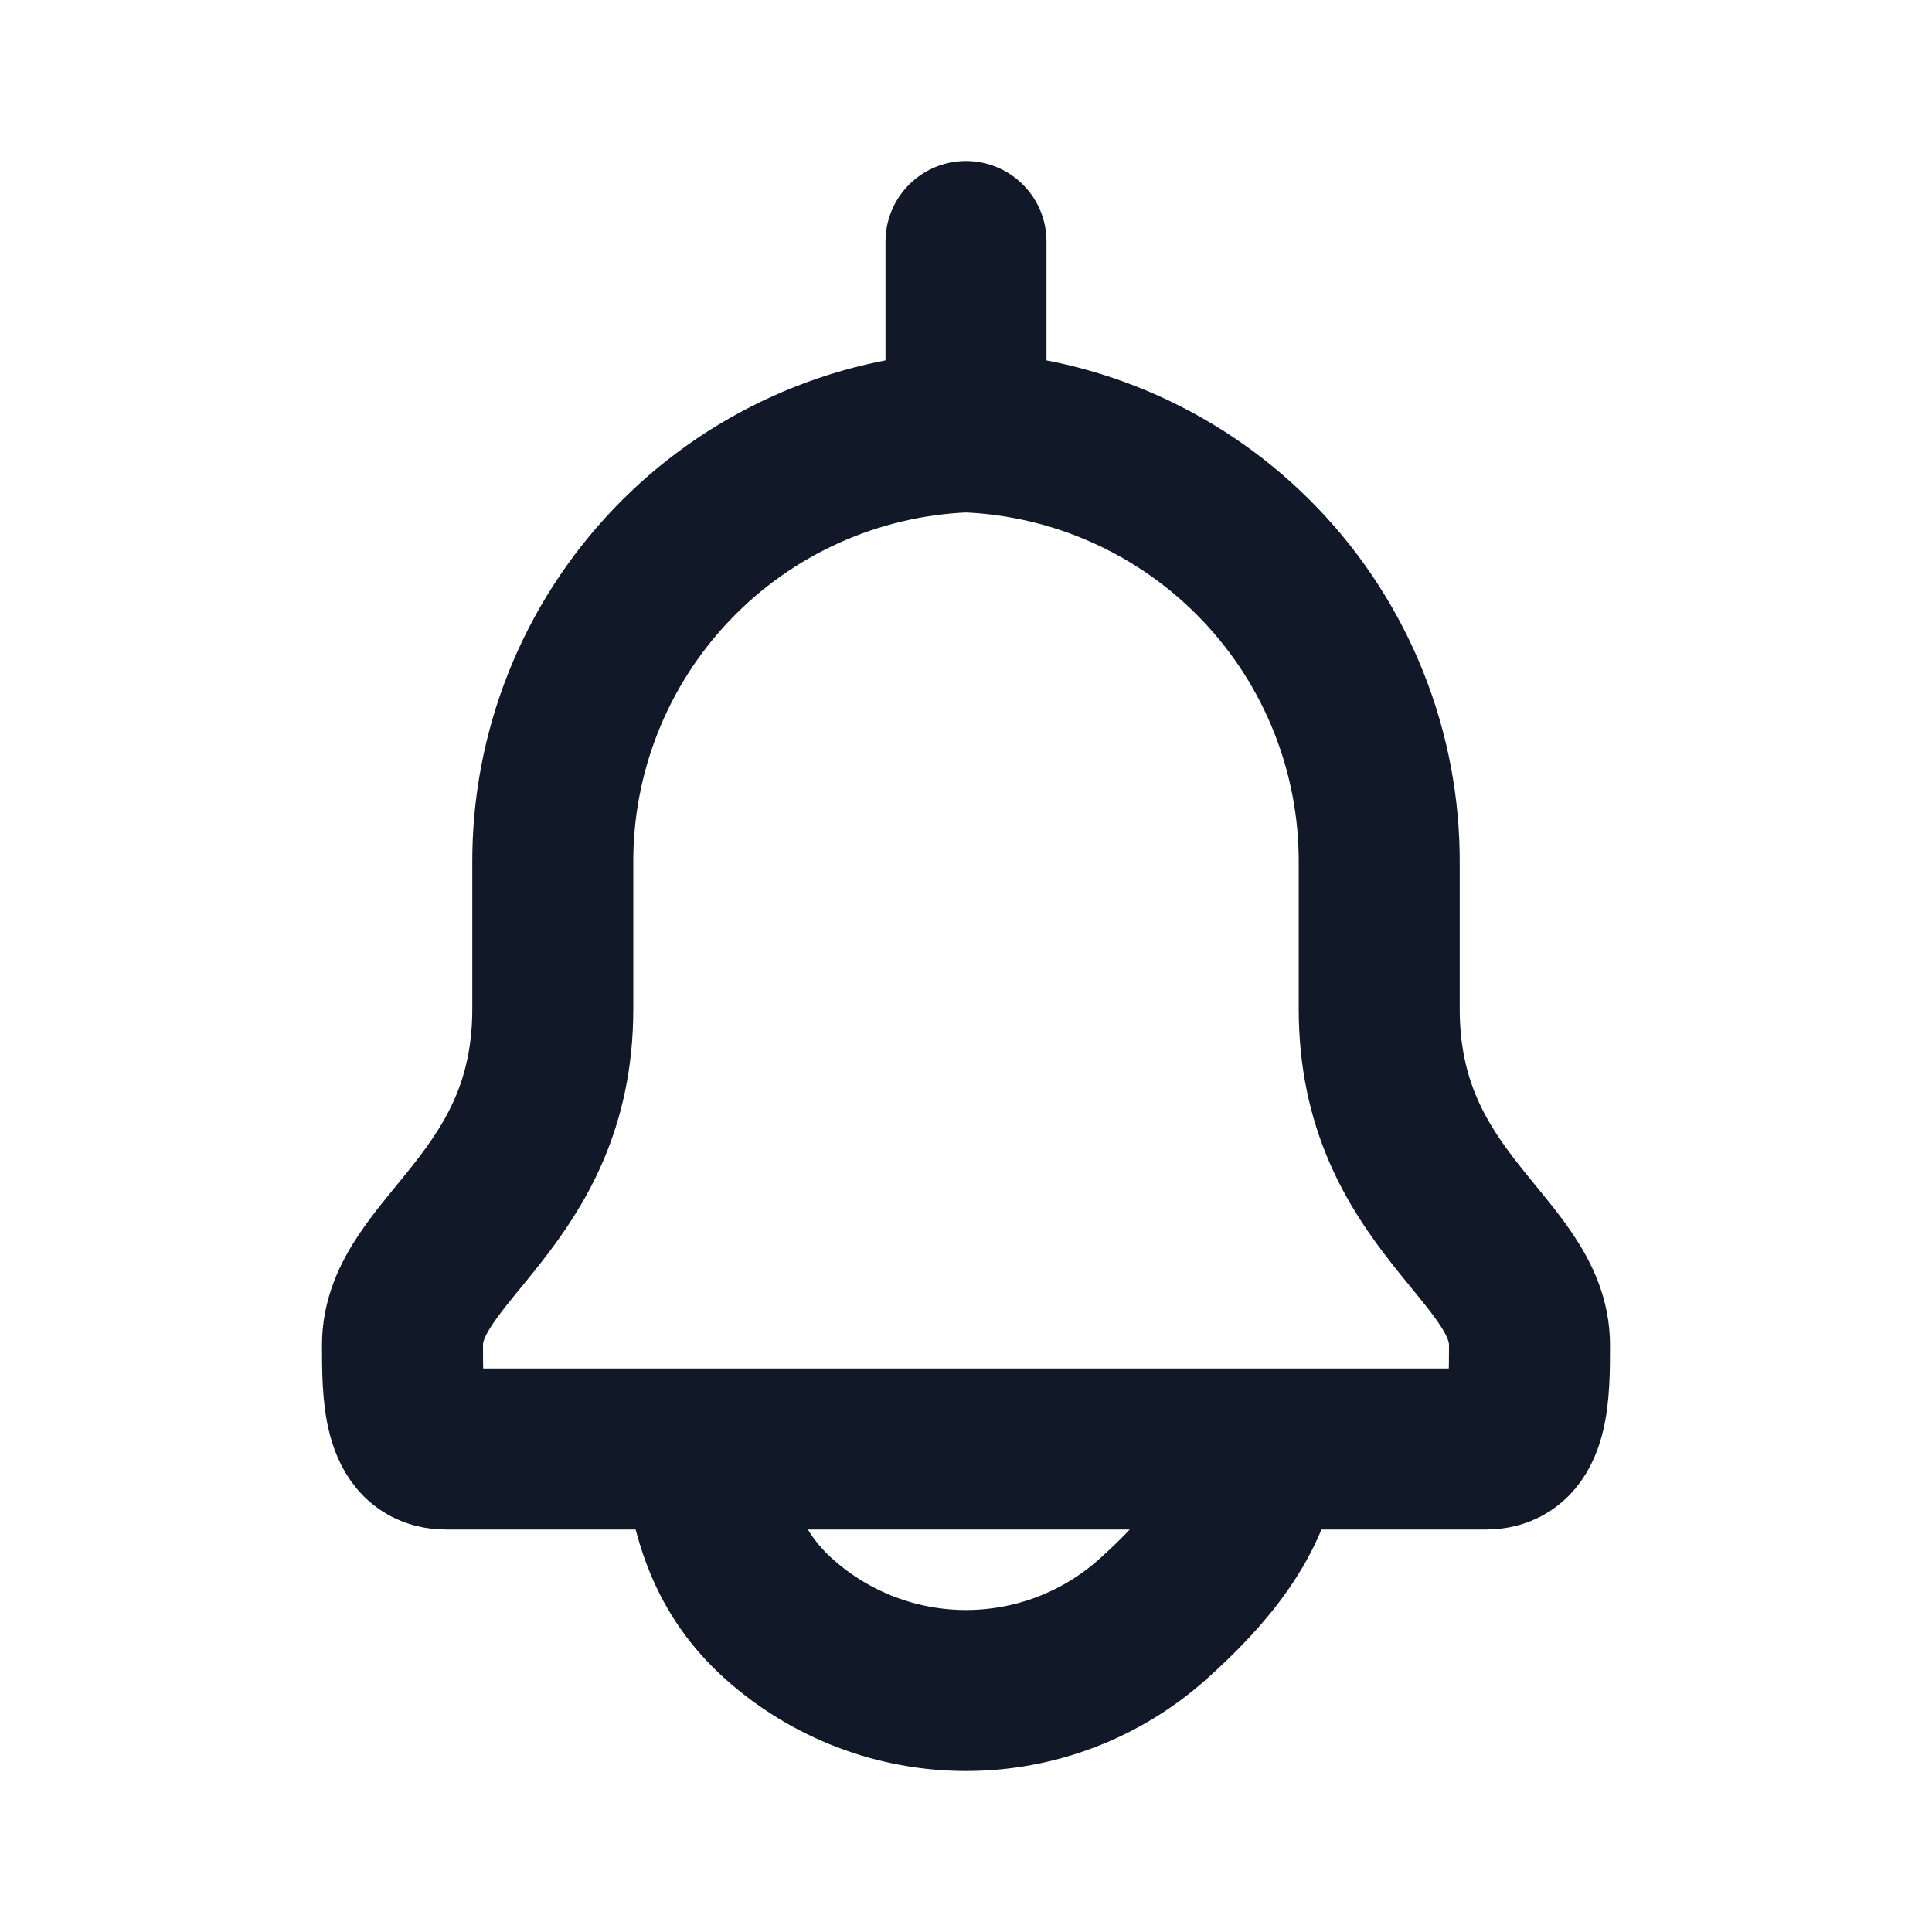
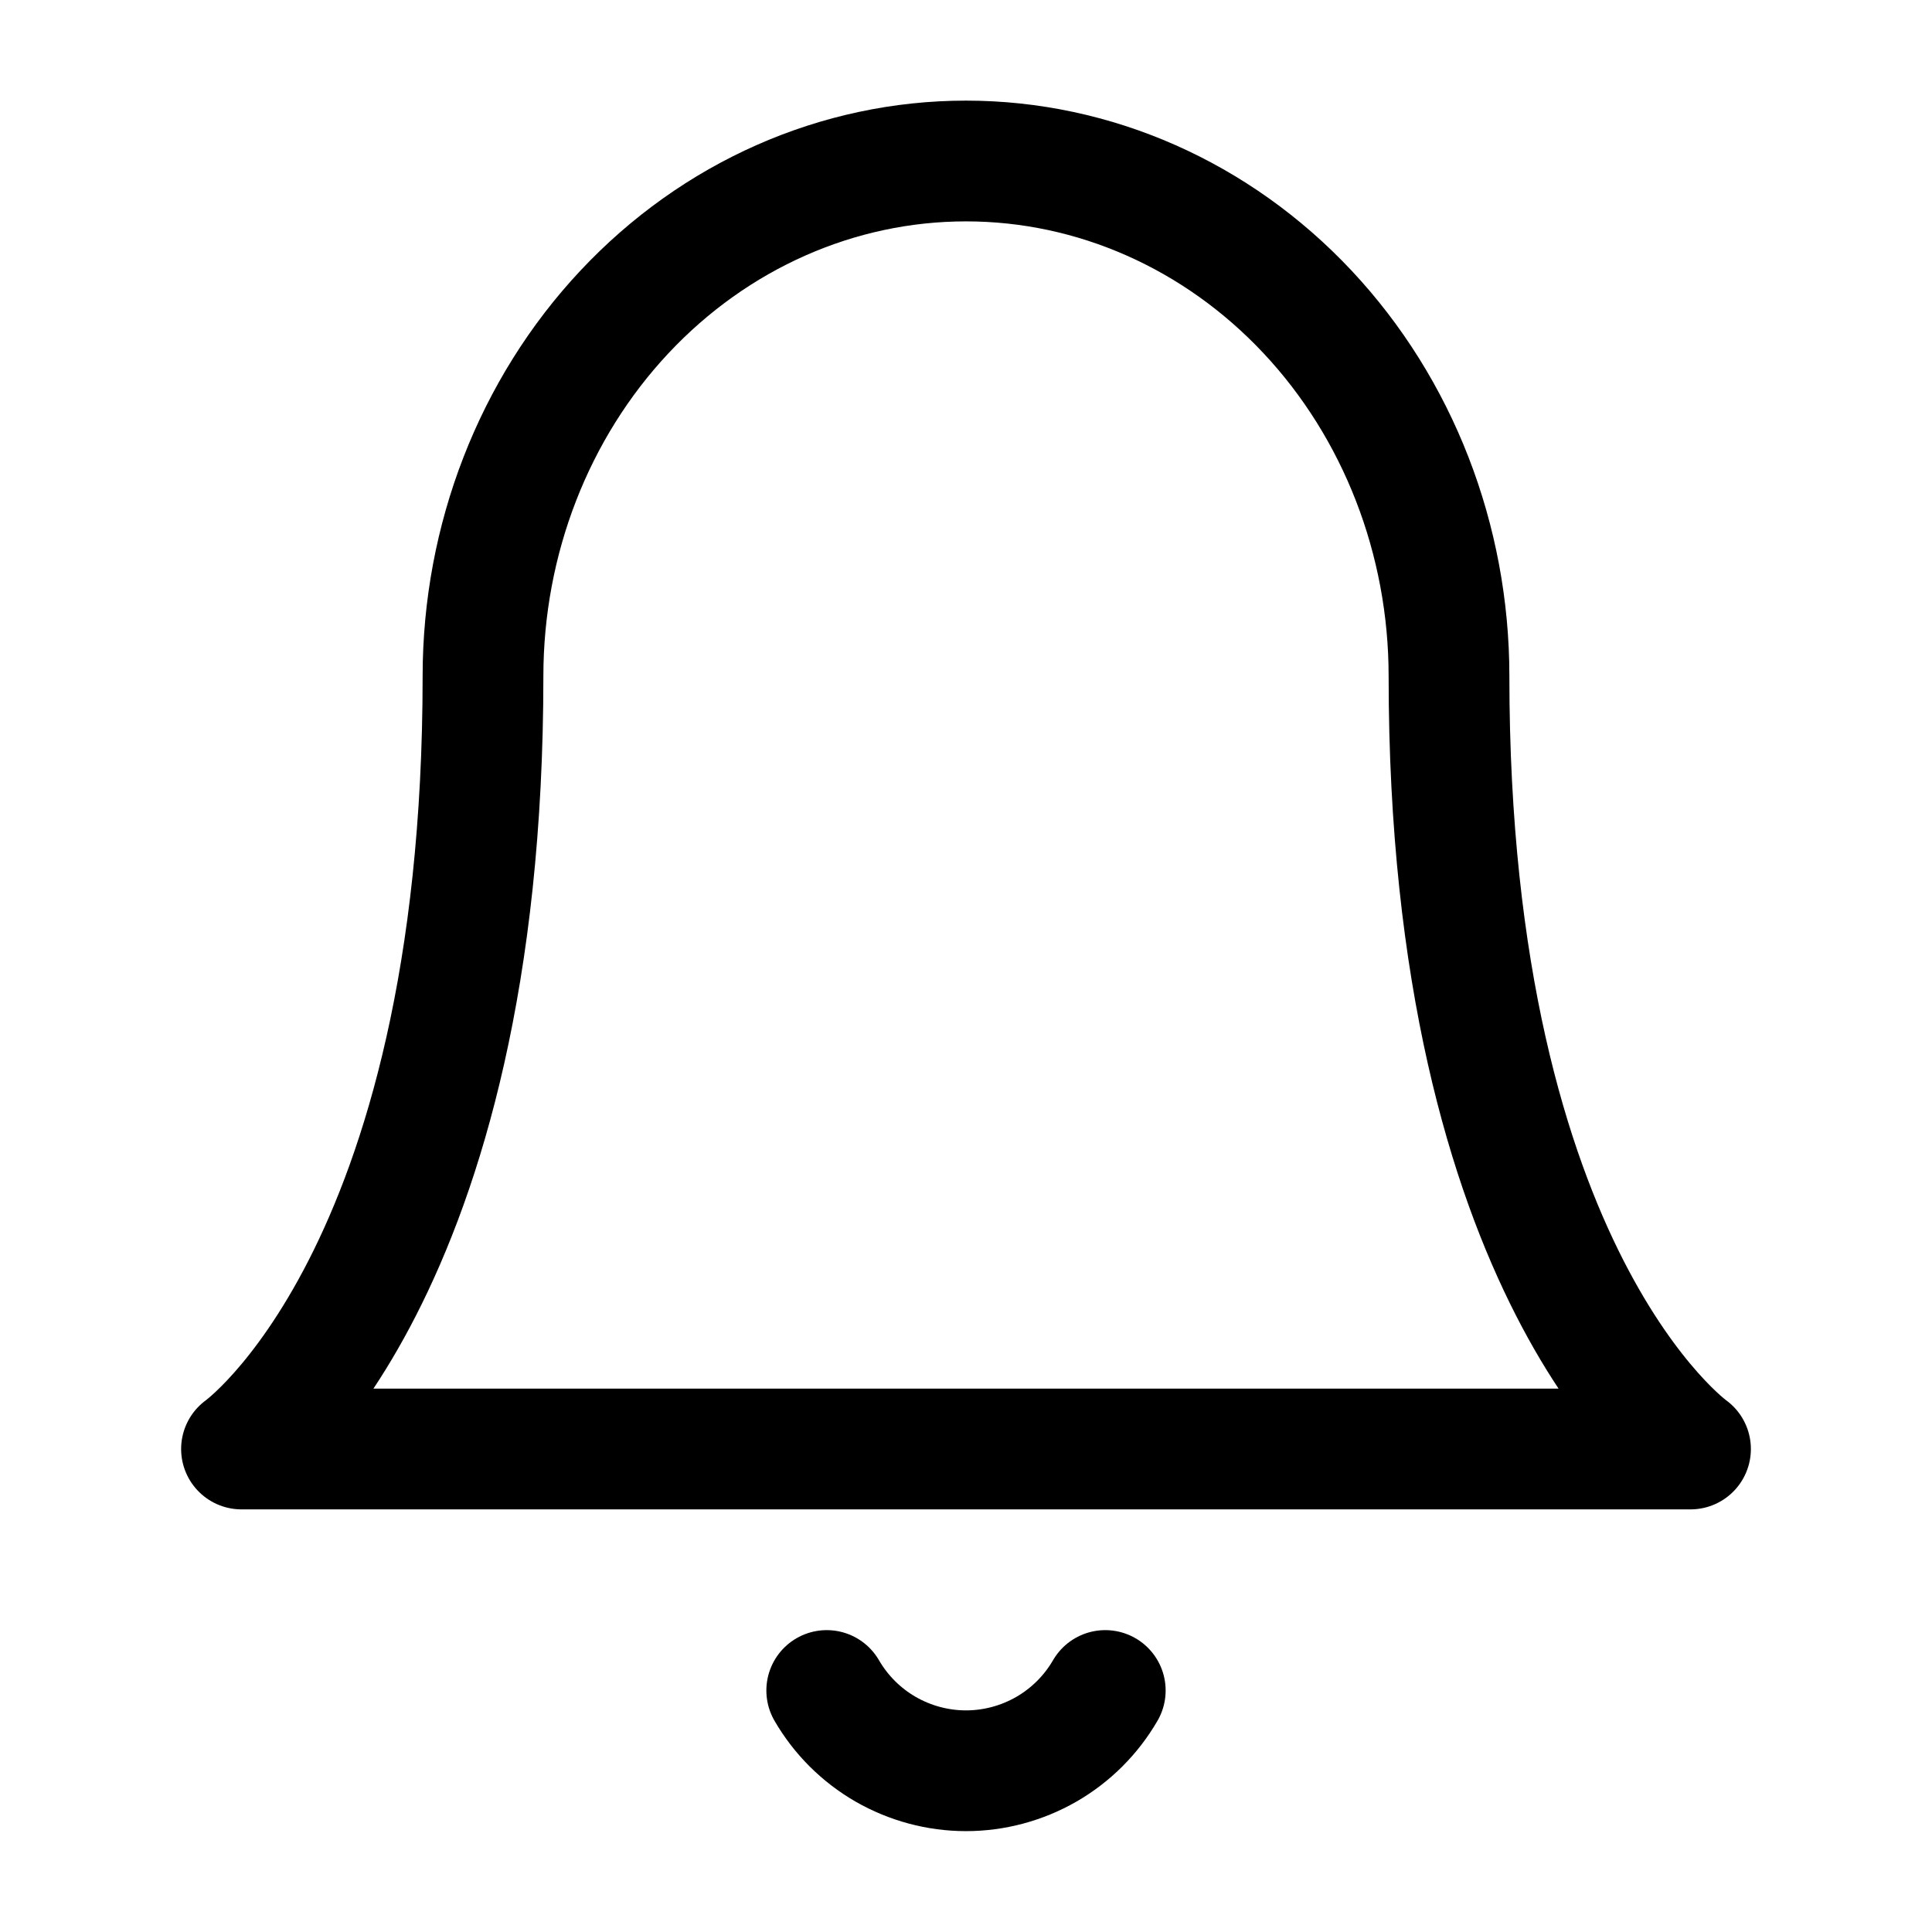
- <svg xmlns="http://www.w3.org/2000/svg" width="24" height="24" viewBox="0 0 24 24" fill="none">
-   <path d="M12 5.365V3M12 5.365C13.385 5.418 14.695 6.008 15.653 7.01C16.611 8.012 17.142 9.347 17.133 10.733V12.533C17.133 14.919 19 15.515 19 16.708C19 17.301 19 18 18.462 18H5.538C5 18 5 17.301 5 16.708C5 15.515 6.867 14.919 6.867 12.533V10.733C6.858 9.347 7.389 8.012 8.347 7.01C9.305 6.008 10.615 5.418 12 5.365ZM8.733 18C8.827 18.852 9.039 19.54 9.677 20.112C10.316 20.684 11.143 21 12 21C12.857 21 13.684 20.684 14.322 20.112C14.961 19.54 15.559 18.852 15.653 18H8.733Z" stroke="#111928" stroke-width="2" stroke-linecap="round" stroke-linejoin="round" />
+ <svg xmlns="http://www.w3.org/2000/svg" width="24" height="24" stroke-width="1.5" viewBox="0 0 24 24" fill="none">
+   <path d="M18 8.4C18 6.703 17.368 5.075 16.243 3.875C15.117 2.674 13.591 2 12 2C10.409 2 8.883 2.674 7.757 3.875C6.632 5.075 6 6.703 6 8.4C6 15.867 3 18 3 18H21C21 18 18 15.867 18 8.4Z" stroke="currentColor" stroke-linecap="round" stroke-linejoin="round" />
+   <path d="M13.73 21C13.554 21.303 13.302 21.555 12.998 21.73C12.695 21.904 12.35 21.997 12 21.997C11.65 21.997 11.305 21.904 11.002 21.73C10.698 21.555 10.446 21.303 10.27 21" stroke="currentColor" stroke-linecap="round" stroke-linejoin="round" />
</svg>
